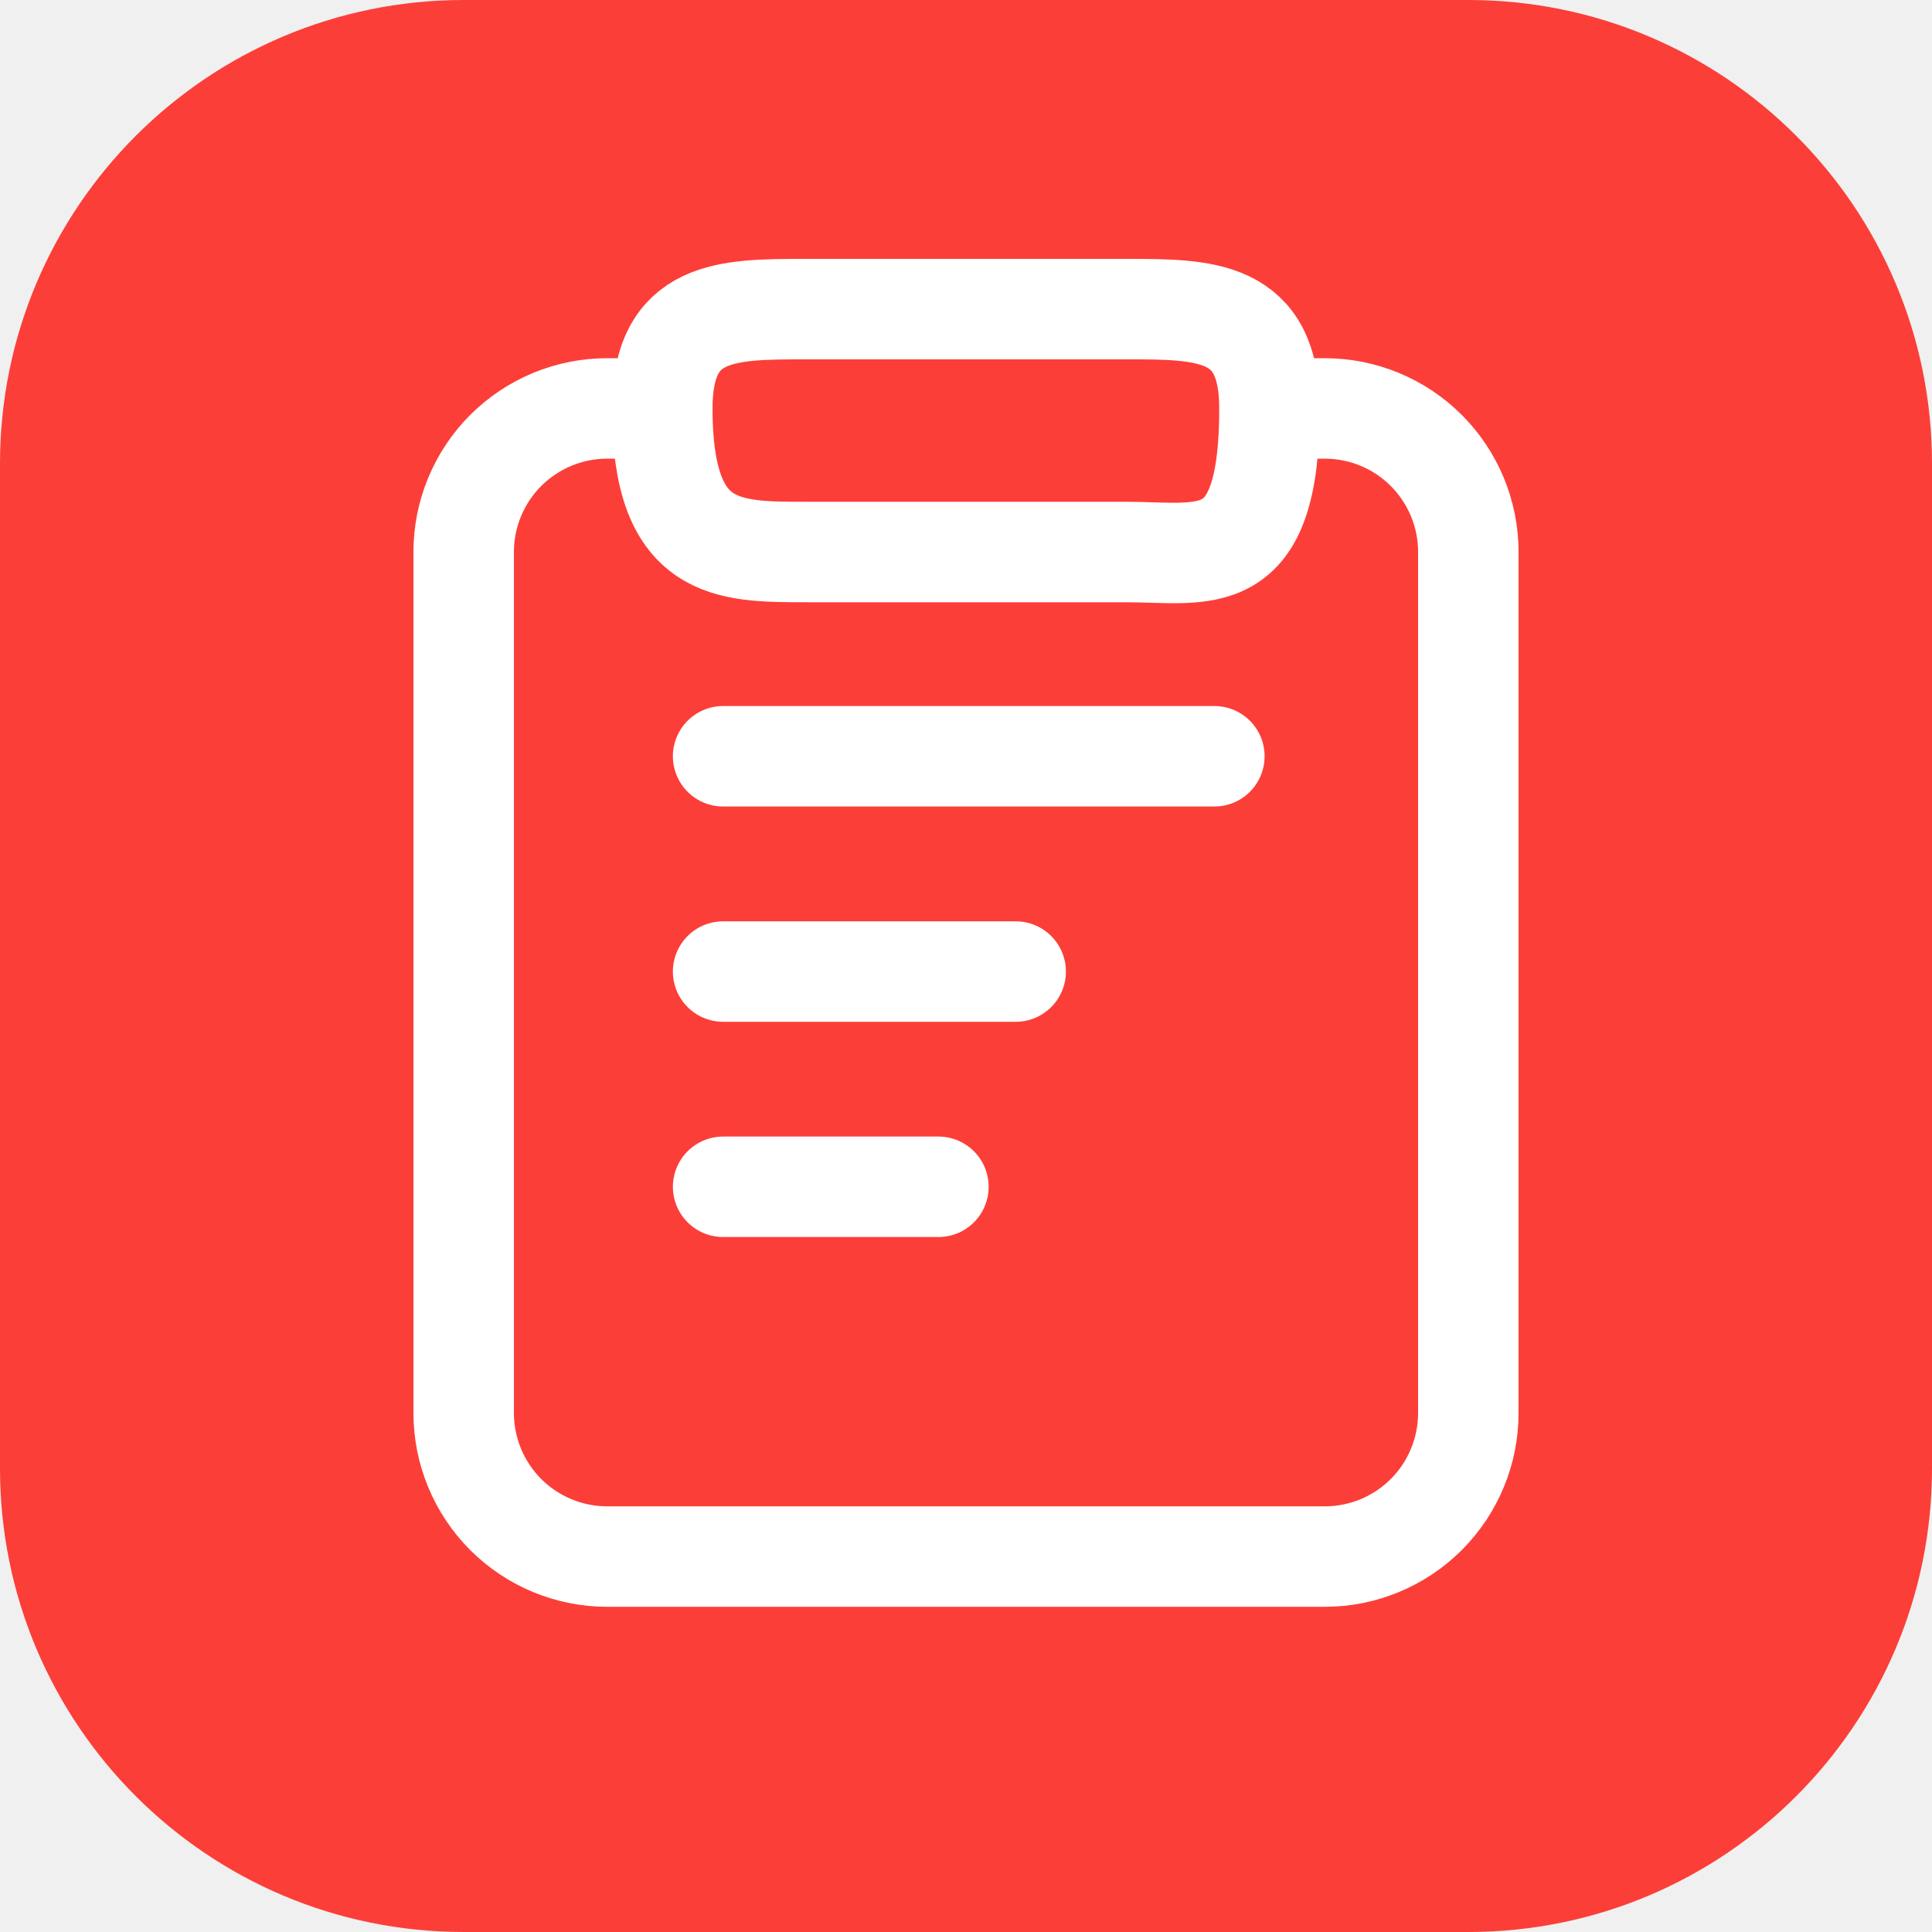
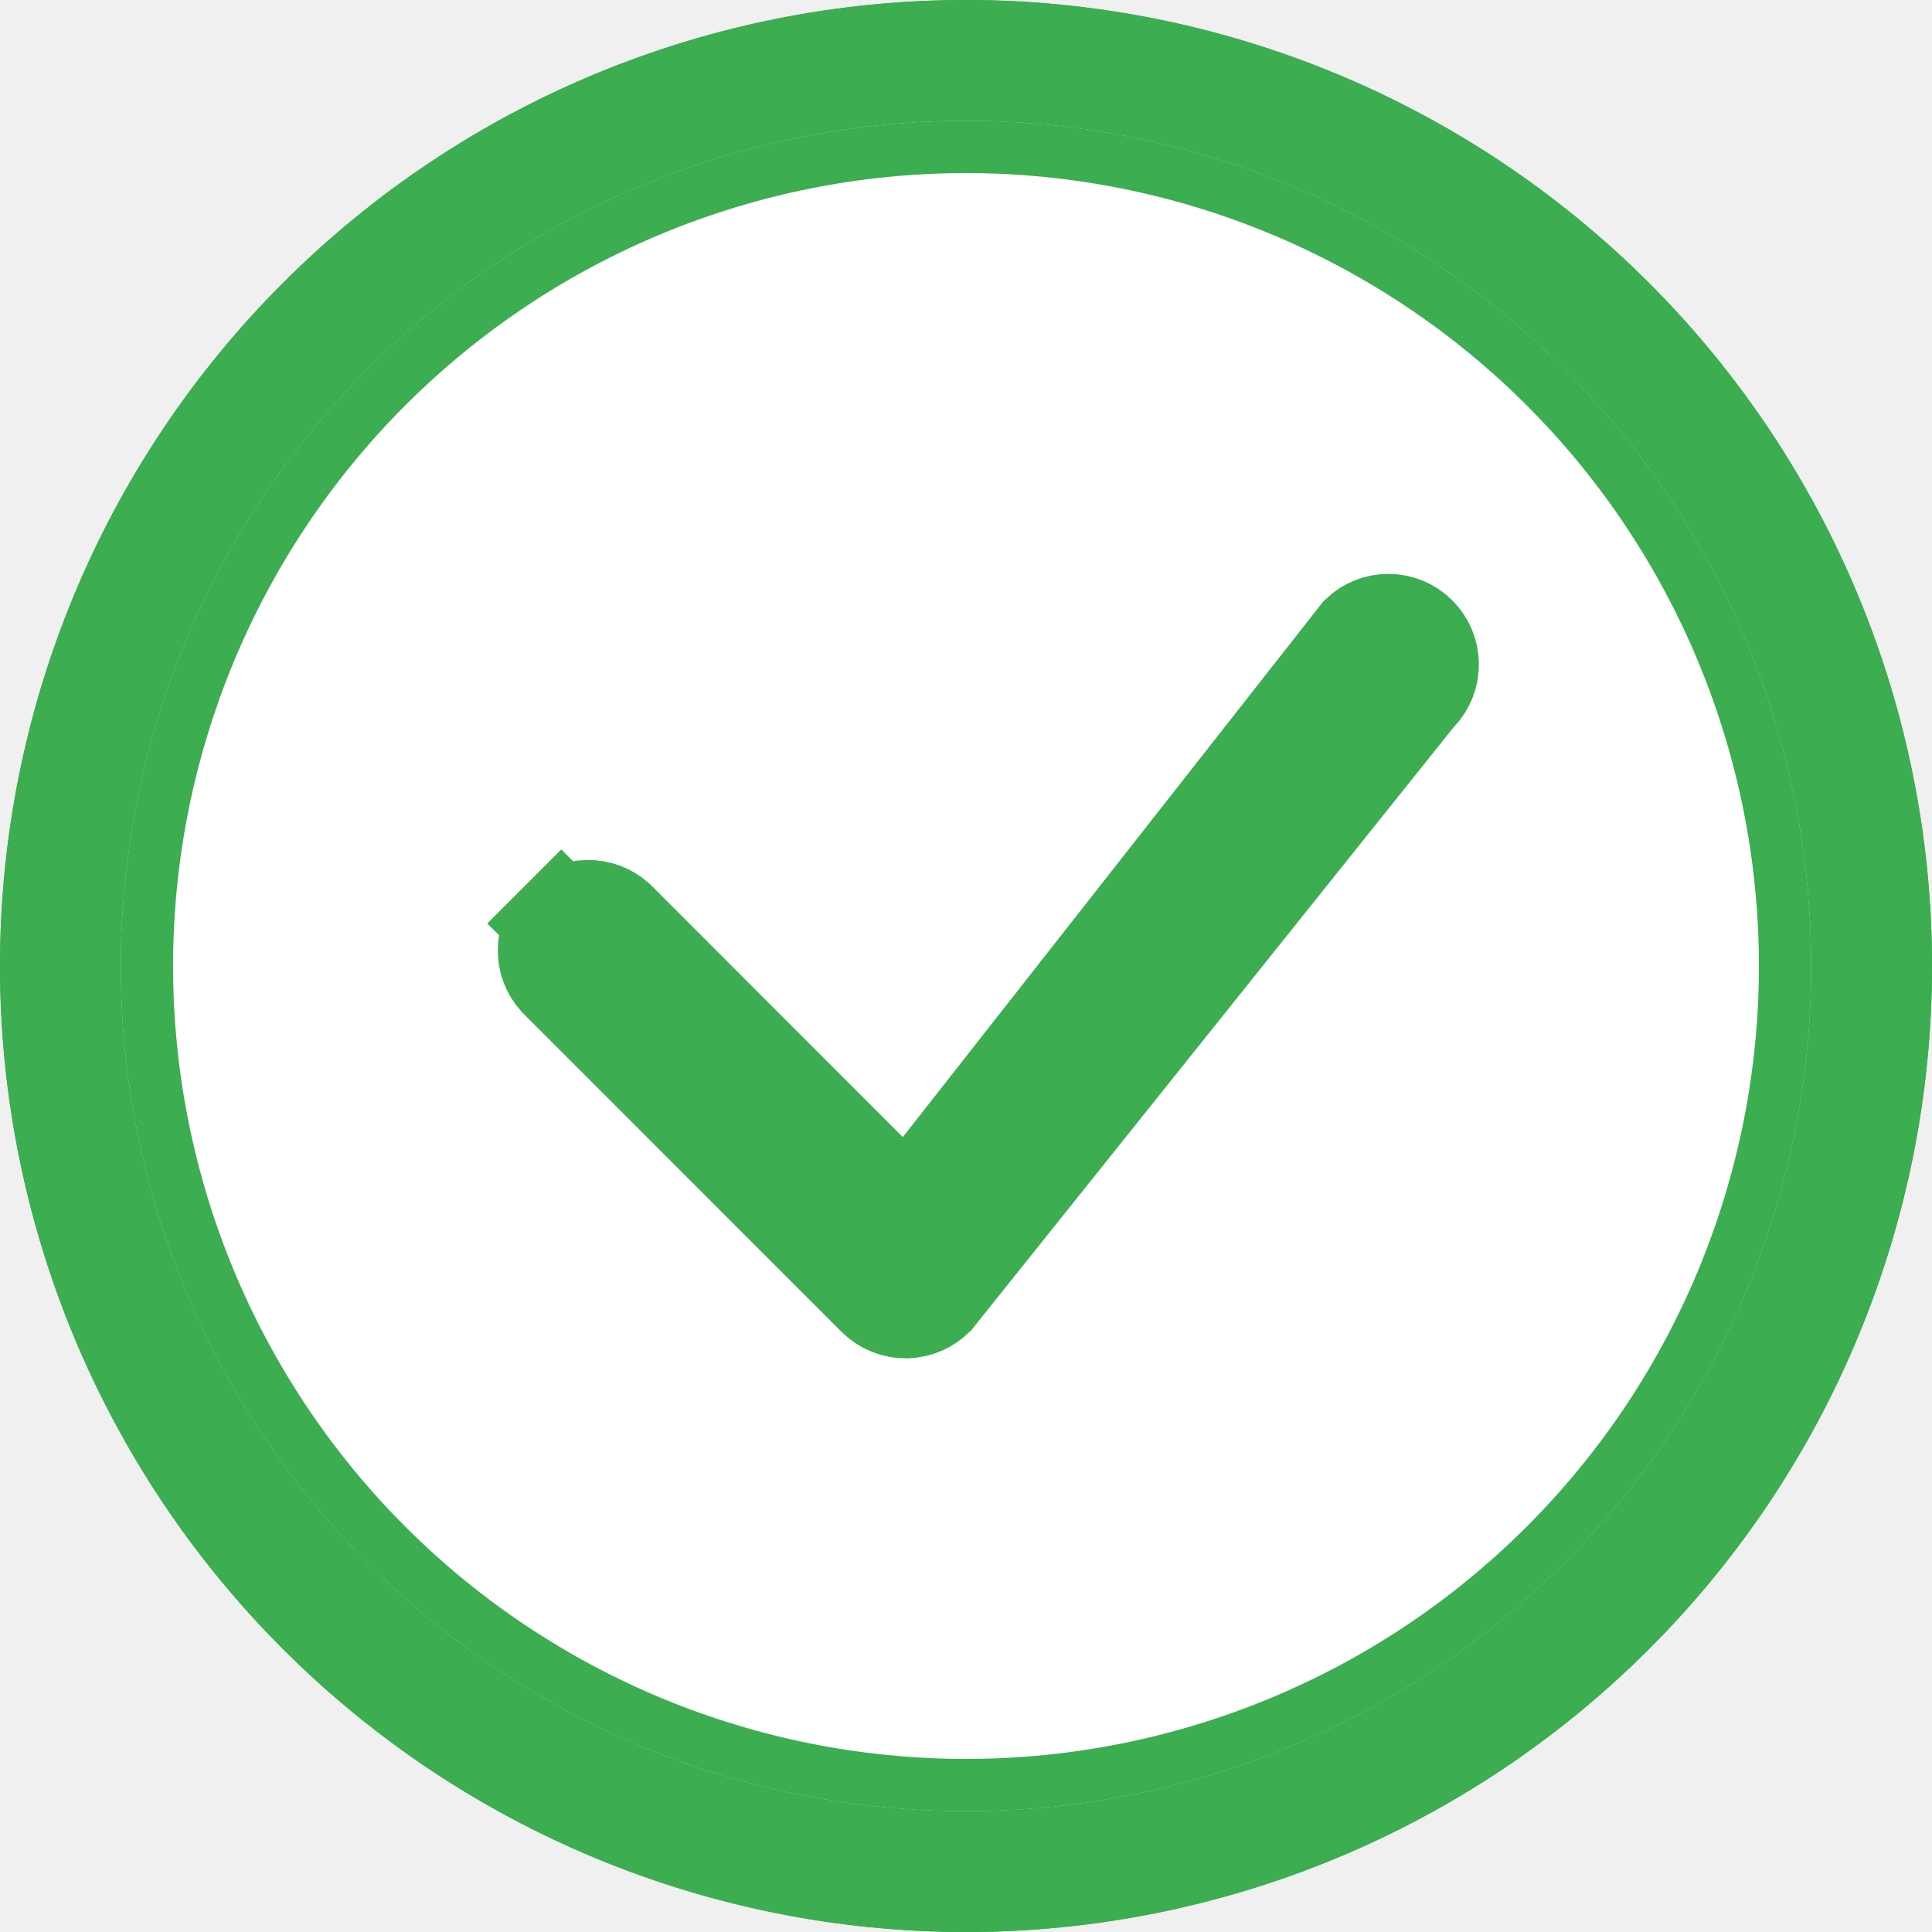
- <svg xmlns="http://www.w3.org/2000/svg" width="25" height="25" viewBox="0 0 25 25" fill="none">
-   <path d="M0 6C0 2.686 2.686 0 6 0H19C22.314 0 25 2.686 25 6V19C25 22.314 22.314 25 19 25H6C2.686 25 0 22.314 0 19V6Z" fill="#FC3E38" />
-   <path d="M8.571 5.285H7.857C7.365 5.285 6.892 5.481 6.544 5.829C6.196 6.177 6 6.65 6 7.142V18.285C6 18.777 6.196 19.25 6.544 19.598C6.892 19.946 7.365 20.142 7.857 20.142H17.143C17.635 20.142 18.108 19.946 18.456 19.598C18.804 19.25 19 18.777 19 18.285V7.142C19 6.65 18.804 6.177 18.456 5.829C18.108 5.481 17.635 5.285 17.143 5.285H16.429" stroke="white" stroke-width="1.3" stroke-linecap="round" stroke-linejoin="round" />
-   <path d="M14.57 4H10.427C9.401 4 8.57 4 8.57 5.286C8.57 7.143 9.401 7.143 10.427 7.143H14.57C15.595 7.143 16.427 7.429 16.427 5.286C16.427 4 15.595 4 14.57 4Z" stroke="white" stroke-width="1.3" stroke-linecap="round" stroke-linejoin="round" />
-   <path d="M9.357 9.786H15.714M9.357 12.572H13.143M9.357 15.357H12.143" stroke="white" stroke-width="1.3" stroke-linecap="round" stroke-linejoin="round" />
+ <svg xmlns="http://www.w3.org/2000/svg" width="24" height="24" viewBox="0 0 24 24" fill="none">
+   <g clip-path="url(#clip0_41_2358)">
+     <mask id="path-1-inside-1_41_2358" fill="white">
+       <path d="M12 22.5C9.215 22.5 6.545 21.394 4.575 19.425C2.606 17.456 1.5 14.785 1.5 12C1.5 9.215 2.606 6.545 4.575 4.575C6.545 2.606 9.215 1.5 12 1.5C14.785 1.5 17.456 2.606 19.425 4.575C21.394 6.545 22.5 9.215 22.5 12C22.5 14.785 21.394 17.456 19.425 19.425C17.456 21.394 14.785 22.5 12 22.5ZM12 24C15.183 24 18.235 22.736 20.485 20.485C22.736 18.235 24 15.183 24 12C24 8.817 22.736 5.765 20.485 3.515C18.235 1.264 15.183 0 12 0C8.817 0 5.765 1.264 3.515 3.515C1.264 5.765 0 8.817 0 12C0 15.183 1.264 18.235 3.515 20.485C5.765 22.736 8.817 24 12 24Z" />
+       <path d="M12 22.5C9.215 22.5 6.545 21.394 4.575 19.425C2.606 17.456 1.5 14.785 1.5 12C1.5 9.215 2.606 6.545 4.575 4.575C6.545 2.606 9.215 1.5 12 1.5C14.785 1.5 17.456 2.606 19.425 4.575C21.394 6.545 22.5 9.215 22.5 12C22.5 14.785 21.394 17.456 19.425 19.425C17.456 21.394 14.785 22.5 12 22.5Z" />
+     </mask>
+     <path d="M12 22.5C9.215 22.5 6.545 21.394 4.575 19.425C2.606 17.456 1.5 14.785 1.5 12C1.5 9.215 2.606 6.545 4.575 4.575C6.545 2.606 9.215 1.5 12 1.5C14.785 1.5 17.456 2.606 19.425 4.575C21.394 6.545 22.5 9.215 22.5 12C22.5 14.785 21.394 17.456 19.425 19.425C17.456 21.394 14.785 22.5 12 22.5ZM12 24C15.183 24 18.235 22.736 20.485 20.485C22.736 18.235 24 15.183 24 12C24 8.817 22.736 5.765 20.485 3.515C18.235 1.264 15.183 0 12 0C8.817 0 5.765 1.264 3.515 3.515C1.264 5.765 0 8.817 0 12C0 15.183 1.264 18.235 3.515 20.485C5.765 22.736 8.817 24 12 24Z" fill="#3CAD51" />
+     <path d="M12 22.5C9.215 22.5 6.545 21.394 4.575 19.425C2.606 17.456 1.5 14.785 1.5 12C1.5 9.215 2.606 6.545 4.575 4.575C6.545 2.606 9.215 1.5 12 1.5C14.785 1.5 17.456 2.606 19.425 4.575C21.394 6.545 22.5 9.215 22.5 12C22.5 14.785 21.394 17.456 19.425 19.425C17.456 21.394 14.785 22.5 12 22.5Z" fill="white" />
+     <path d="M1.5 12H0.85H1.5ZM12 1.5V0.85V1.5ZM12 21.85C9.388 21.85 6.882 20.812 5.035 18.965L4.116 19.884C6.207 21.975 9.043 23.15 12 23.15V21.85ZM5.035 18.965C3.188 17.118 2.15 14.612 2.15 12H0.85C0.85 14.957 2.025 17.793 4.116 19.884L5.035 18.965ZM2.15 12C2.15 9.388 3.188 6.882 5.035 5.035L4.116 4.116C2.025 6.207 0.85 9.043 0.85 12H2.15ZM5.035 5.035C6.882 3.188 9.388 2.15 12 2.15V0.85C9.043 0.85 6.207 2.025 4.116 4.116L5.035 5.035ZM12 2.15C14.612 2.15 17.118 3.188 18.965 5.035L19.884 4.116C17.793 2.025 14.957 0.85 12 0.85V2.15ZM18.965 5.035C20.812 6.882 21.85 9.388 21.85 12H23.15C23.15 9.043 21.975 6.207 19.884 4.116L18.965 5.035ZM21.85 12C21.85 14.612 20.812 17.118 18.965 18.965L19.884 19.884C21.975 17.793 23.15 14.957 23.15 12H21.85ZM18.965 18.965C17.118 20.812 14.612 21.85 12 21.85V23.15C14.957 23.15 17.793 21.975 19.884 19.884L18.965 18.965ZM12 24V25.3V24ZM24 12H25.3H24ZM12 0V-1.3V0ZM0 12H-1.3H0ZM12 25.3C15.527 25.3 18.91 23.899 21.404 21.404L19.566 19.566C17.559 21.573 14.838 22.7 12 22.7V25.3ZM21.404 21.404C23.899 18.91 25.3 15.527 25.3 12H22.7C22.7 14.838 21.573 17.559 19.566 19.566L21.404 21.404ZM25.3 12C25.3 8.473 23.899 5.09 21.404 2.595L19.566 4.434C21.573 6.441 22.7 9.162 22.7 12H25.3ZM21.404 2.595C18.91 0.101 15.527 -1.3 12 -1.3V1.3C14.838 1.3 17.559 2.427 19.566 4.434L21.404 2.595ZM12 -1.3C8.473 -1.3 5.09 0.101 2.595 2.595L4.434 4.434C6.441 2.427 9.162 1.3 12 1.3V-1.3ZM2.595 2.595C0.101 5.09 -1.3 8.473 -1.3 12H1.3C1.3 9.162 2.427 6.441 4.434 4.434L2.595 2.595ZM-1.3 12C-1.3 15.527 0.101 18.91 2.595 21.404L4.434 19.566C2.427 17.559 1.3 14.838 1.3 12H-1.3ZM2.595 21.404C5.09 23.899 8.473 25.3 12 25.3V22.7C9.162 22.7 6.441 21.573 4.434 19.566L2.595 21.404Z" fill="#3CAD51" mask="url(#path-1-inside-1_41_2358)" />
+     <path d="M11.726 14.527L16.922 7.908C17.009 7.825 17.125 7.779 17.245 7.779C17.37 7.779 17.49 7.827 17.579 7.915C17.668 8.002 17.719 8.121 17.721 8.246C17.724 8.371 17.677 8.491 17.59 8.582L17.571 8.602L17.553 8.624L11.584 16.086C11.543 16.126 11.495 16.159 11.443 16.182C11.385 16.208 11.322 16.222 11.258 16.224C11.194 16.225 11.131 16.213 11.072 16.189C11.013 16.166 10.959 16.13 10.914 16.085C10.914 16.085 10.914 16.085 10.914 16.085L6.955 12.125C6.875 12.036 6.832 11.919 6.834 11.799C6.836 11.676 6.886 11.559 6.973 11.472L6.513 11.012L6.973 11.472C7.06 11.385 7.177 11.335 7.3 11.333C7.42 11.331 7.536 11.374 7.626 11.454L10.755 14.585L11.274 15.104L11.726 14.527Z" fill="#3CAD51" stroke="#3CAD51" stroke-width="1.3" />
+   </g>
+   <defs>
+     <clipPath id="clip0_41_2358">
+       <rect width="24" height="24" fill="white" />
+     </clipPath>
+   </defs>
</svg>
